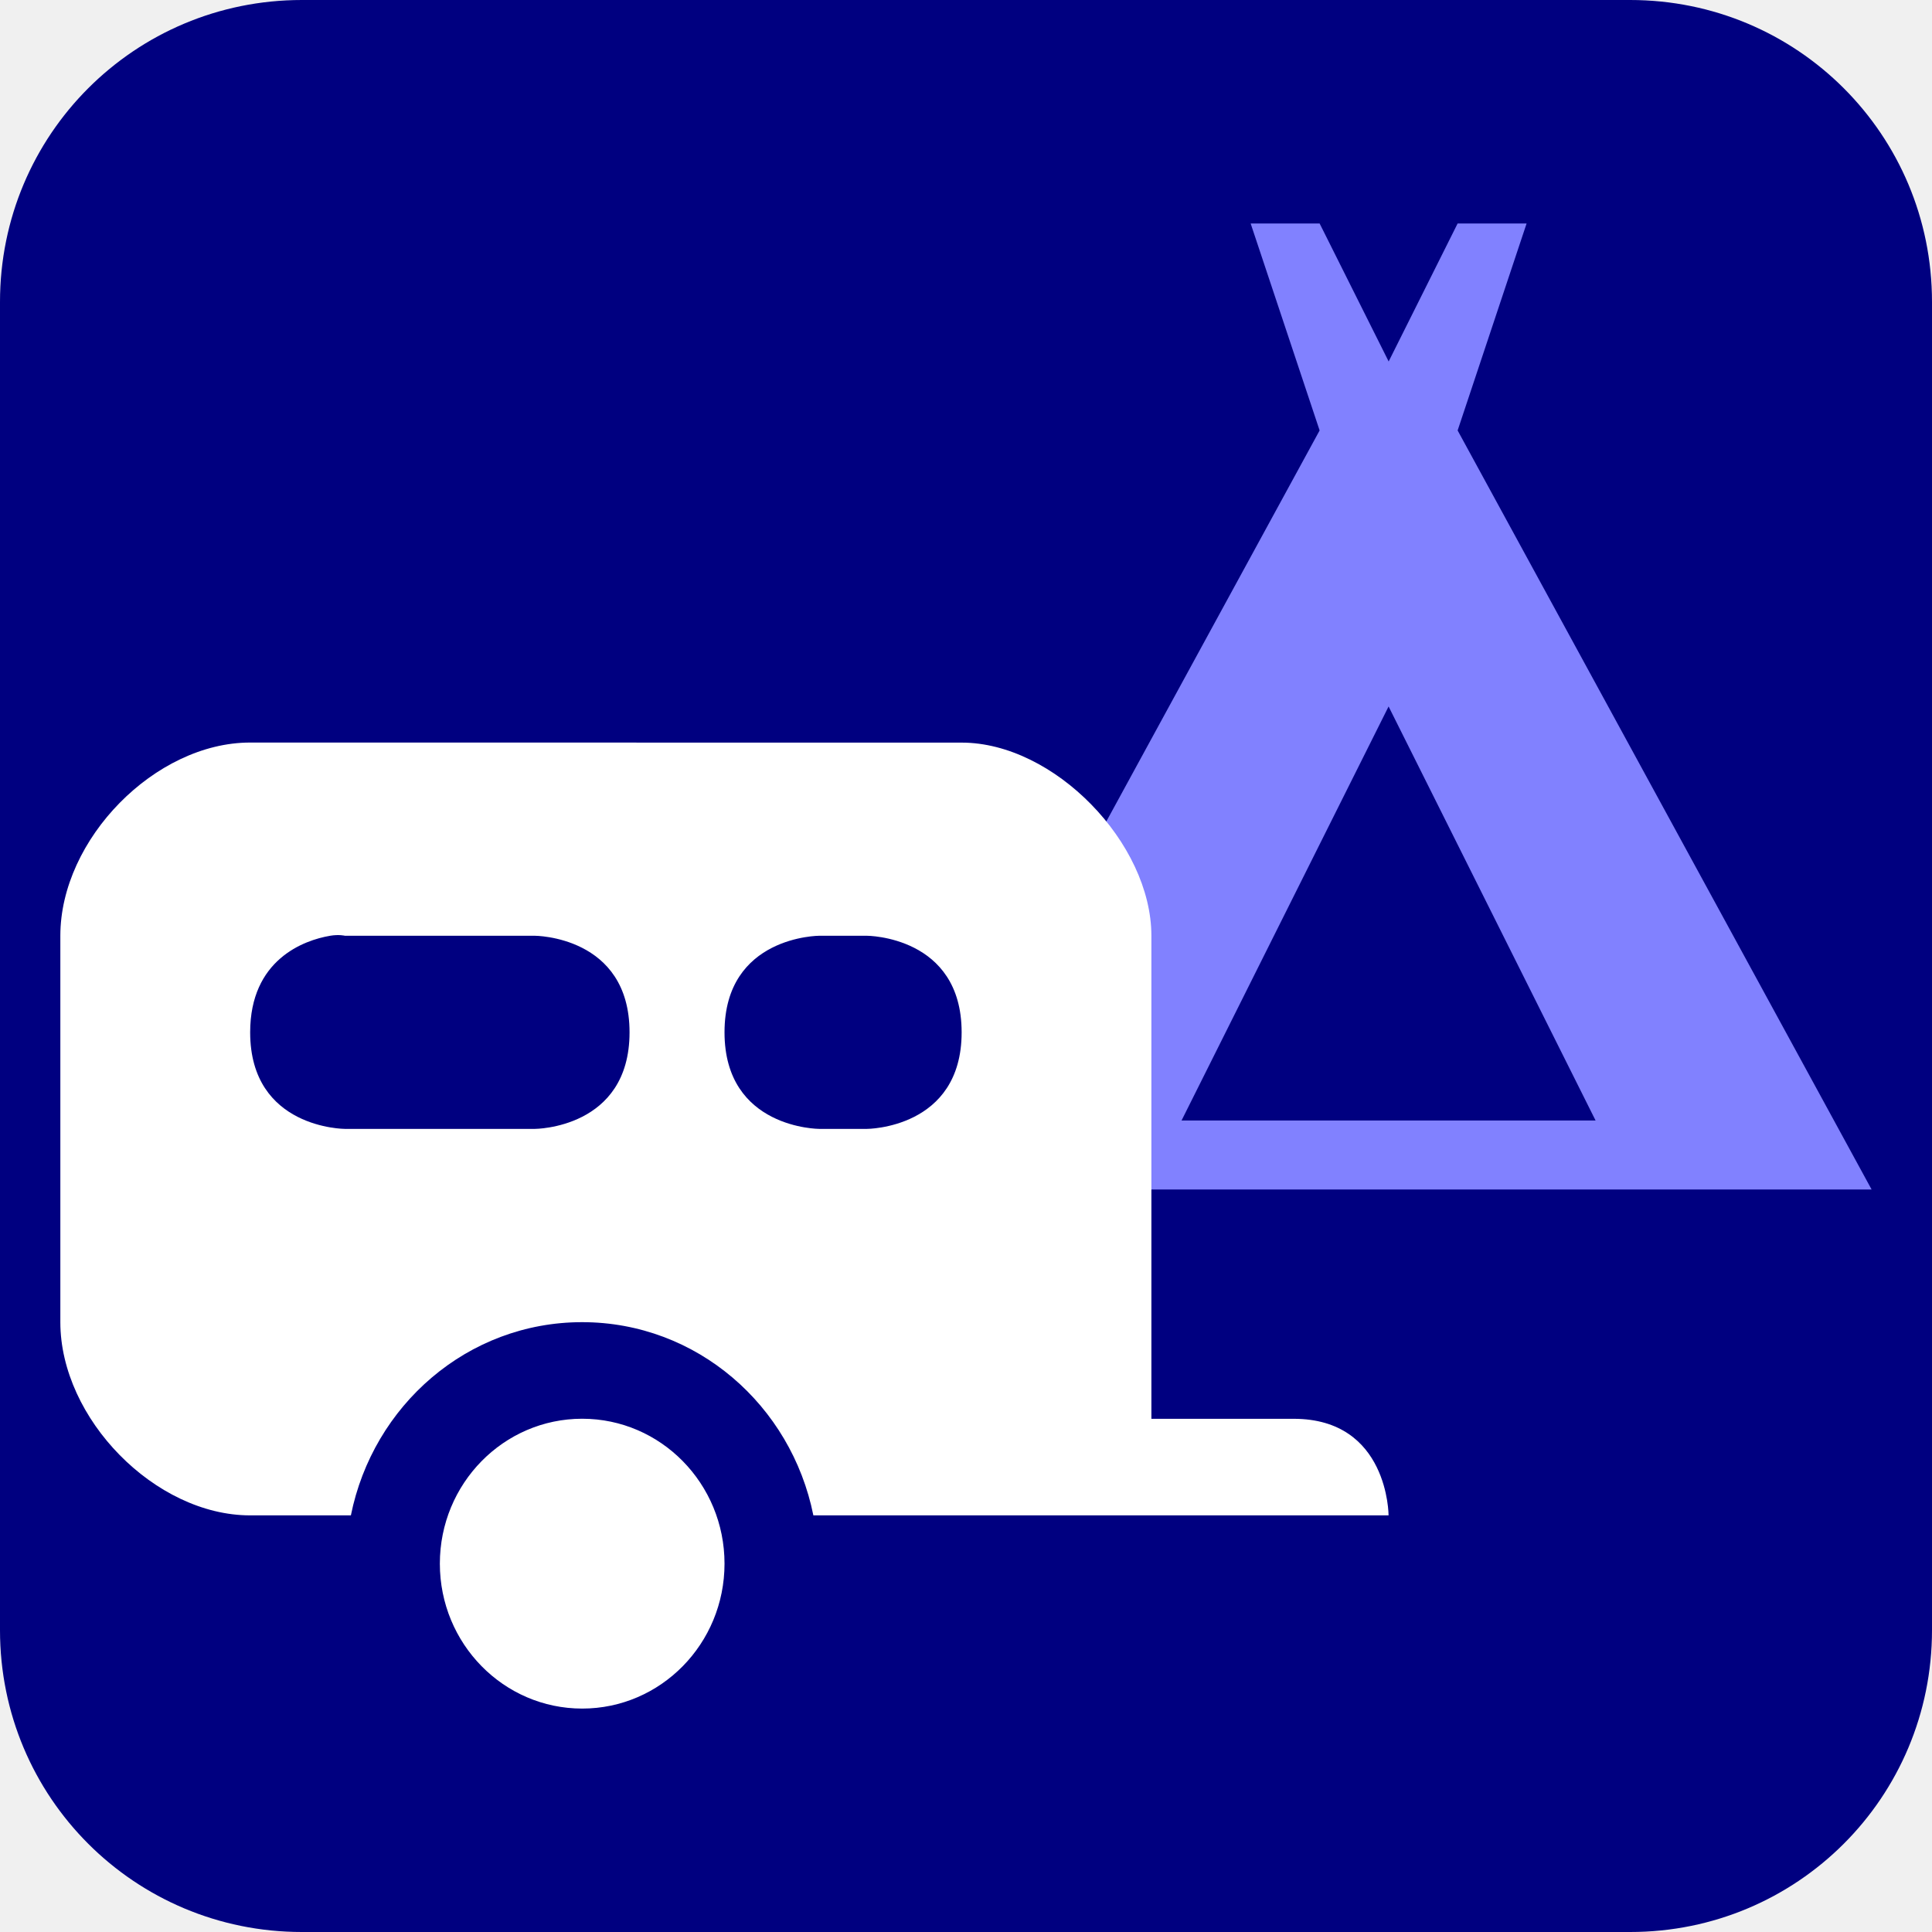
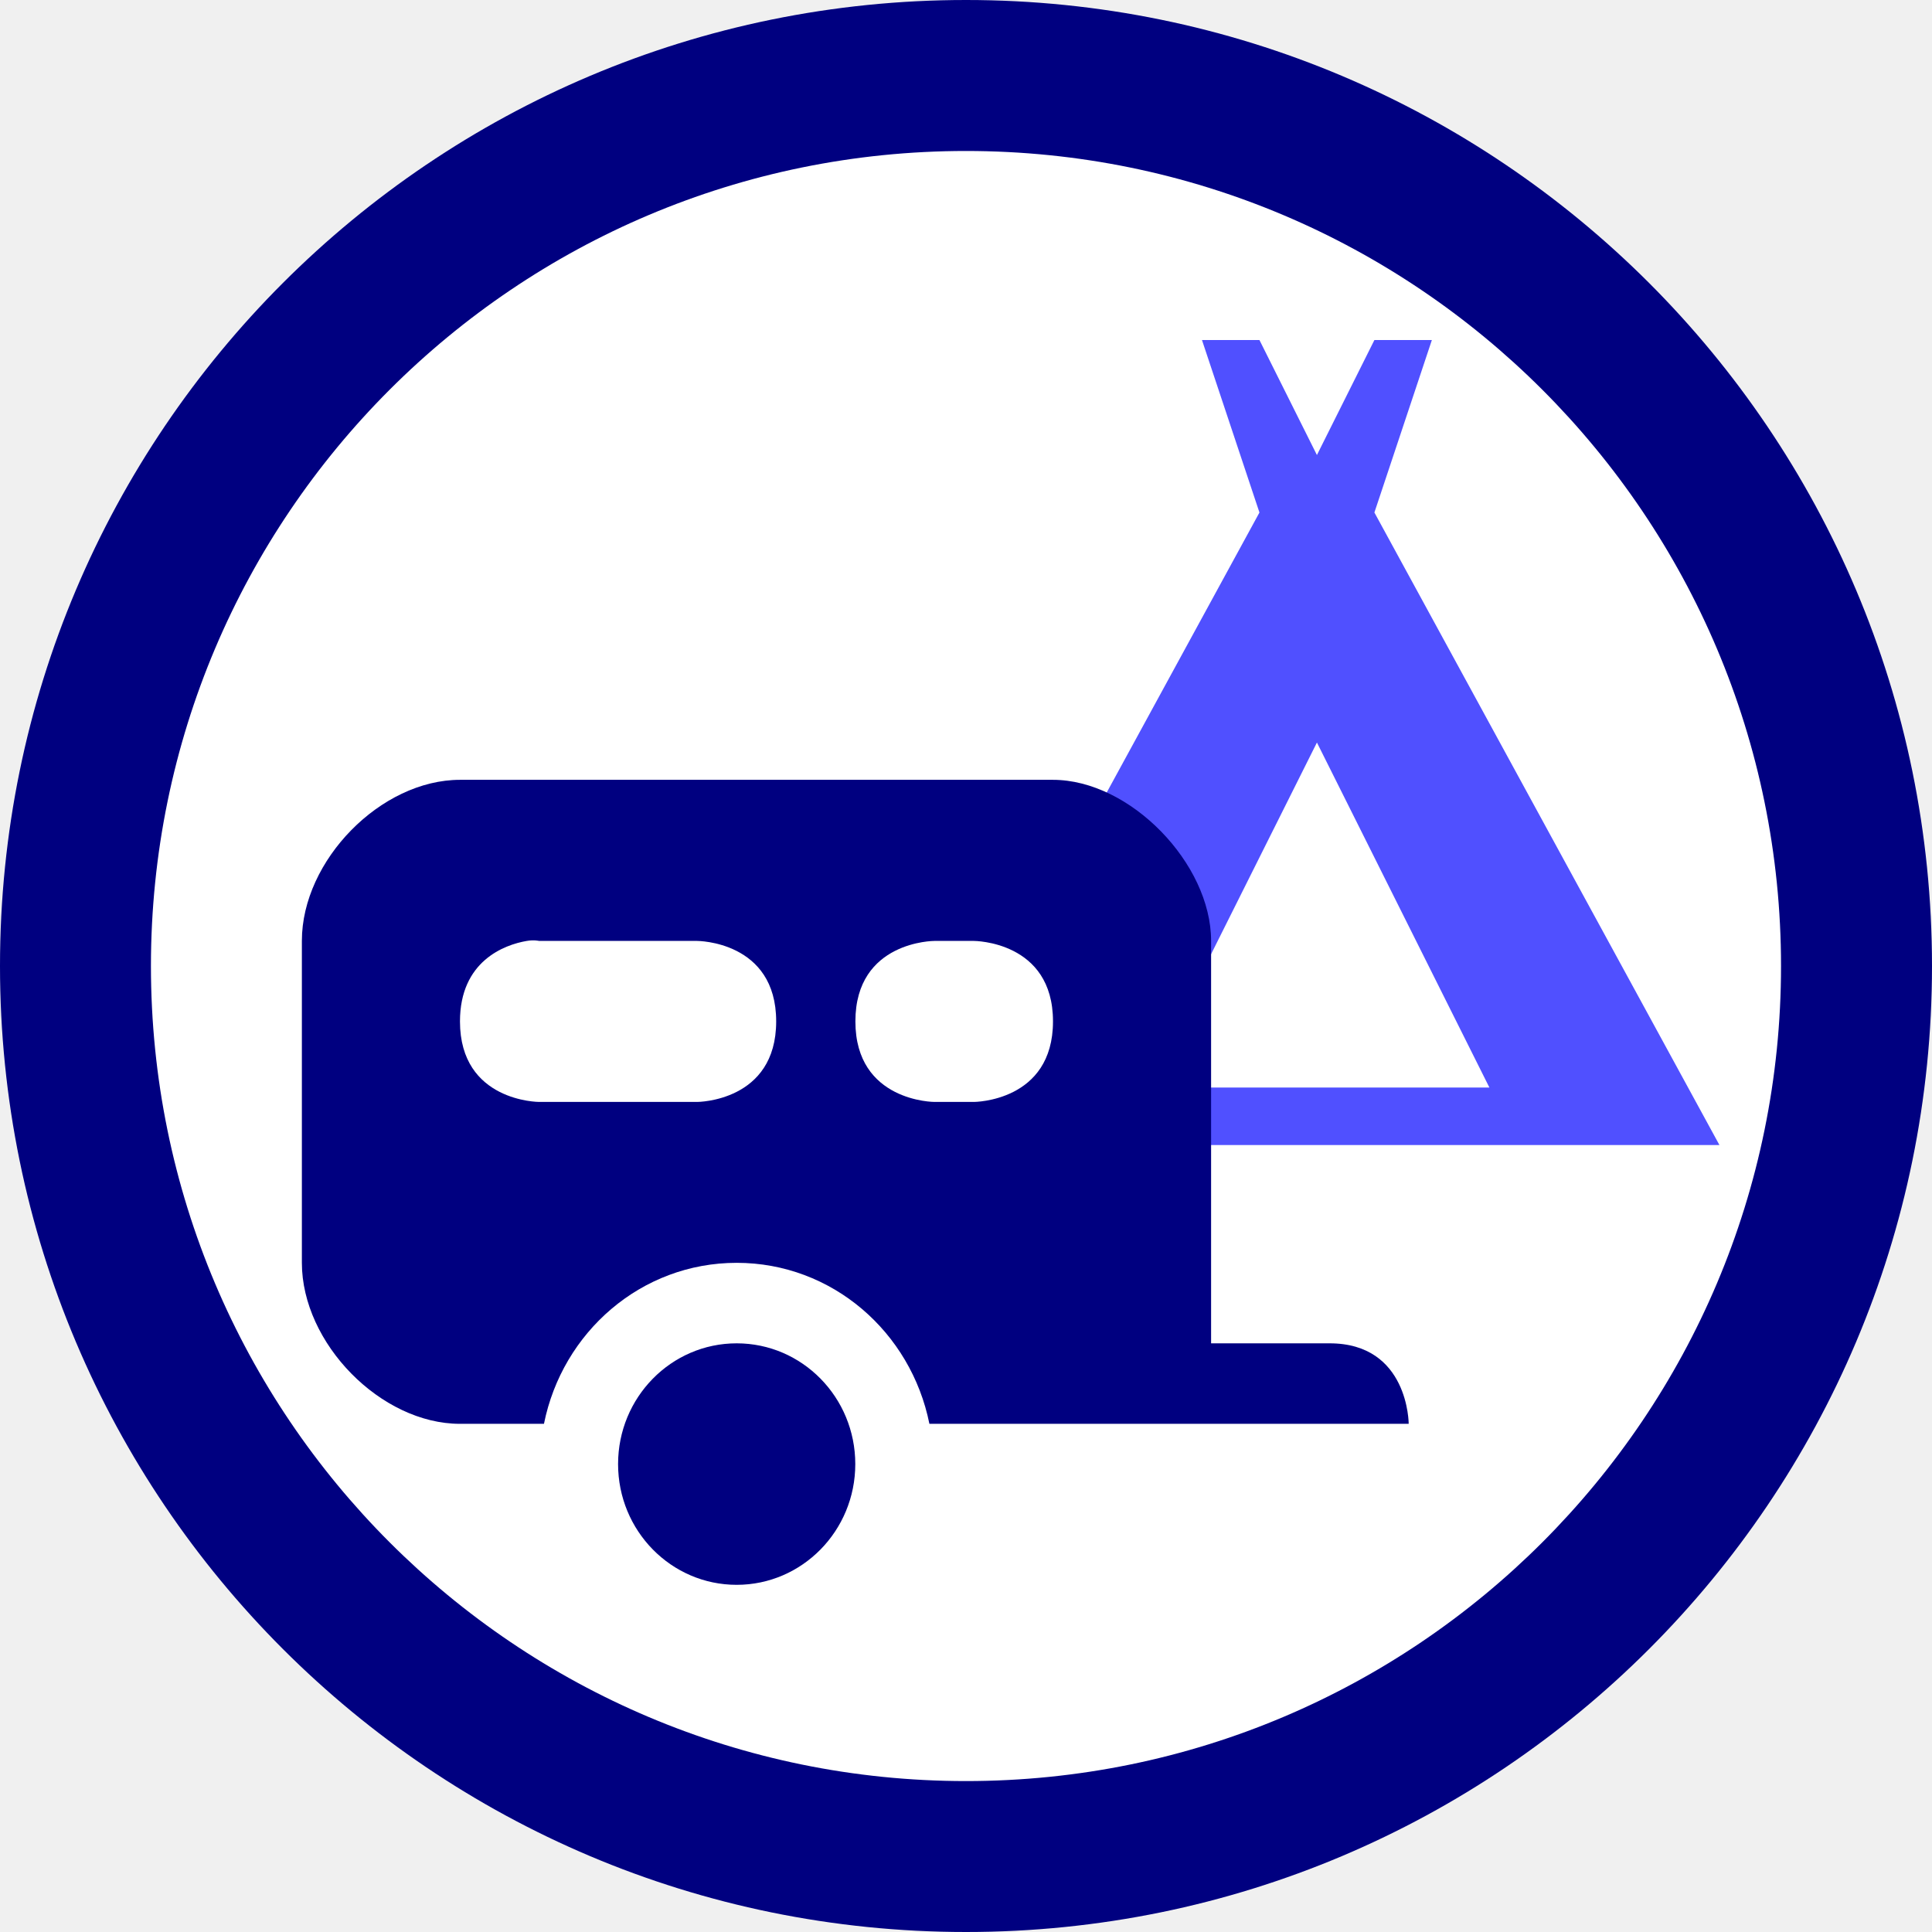
- <svg xmlns="http://www.w3.org/2000/svg" version="1.1" width="32" height="32" viewBox="0 0 30 30" id="svg2">
+ <svg xmlns="http://www.w3.org/2000/svg" id="svg2" viewBox="0 0 30 30" height="32" width="32" version="1.1">
  <defs id="defs8" />
-   <rect width="14" height="14" x="0" y="23.5" id="canvas" style="visibility:hidden;fill:none;stroke:none" />
-   <path style="opacity:1;fill:#000080;fill-opacity:1;stroke:none;stroke-width:0;stroke-linecap:butt;stroke-linejoin:miter;stroke-miterlimit:4;stroke-dasharray:none;stroke-dashoffset:0;stroke-opacity:1" d="M 4.688,0 C 2.091,0 0,2.091 0,4.688 v 20.625 C 0,27.909 2.091,30 4.688,30 h 20.625 C 27.909,30 30,27.909 30,25.312 V 4.688 C 30,2.091 27.909,0 25.312,0 Z" id="rect5129" />
-   <path d="M 29.062,18.47 22.634,6.684 23.705,3.47 H 22.634 L 21.563,5.613 20.491,3.47 H 19.42 L 20.491,6.684 14.062,18.47 Z m -7.5,-7.5 3.214,6.429 h -6.429 z" id="camping-5" style="fill:#8181ff;stroke-width:2.097" />
-   <g id="g4554" transform="matrix(0.9910914,0,0,1.009111,0.00835185,-2.7971)" style="stroke-width:1">
-     <path style="fill:#ffffff;fill-opacity:1;stroke:none;stroke-width:1.3" id="caravan" d="m 3.91,14.198 c -1.486,0 -2.973,1.486 -2.973,2.973 v 5.946 c 0,1.486 1.486,2.973 2.973,2.973 h 1.579 c 0.347,-1.693 1.827,-2.973 3.623,-2.973 1.796,0 3.277,1.28 3.623,2.973 h 9.012 c 0,0 0,-1.486 -1.486,-1.486 h -2.23 v -7.432 c 0,-1.428 -1.523,-2.973 -2.973,-2.973 z m 1.254,2.973 c 0.139,-0.023 0.232,0 0.232,0 h 2.973 c 0,0 1.486,0 1.486,1.486 0,1.486 -1.486,1.486 -1.486,1.486 H 5.397 c 0,0 -1.486,0 -1.486,-1.486 0,-1.115 0.836,-1.417 1.254,-1.486 z m 7.665,0 h 0.743 c 0,0 1.486,0 1.486,1.486 0,1.486 -1.486,1.486 -1.486,1.486 h -0.743 c 0,0 -1.486,0 -1.486,-1.486 0,-1.486 1.486,-1.486 1.486,-1.486 z m -3.716,7.432 c -1.231,0 -2.23,0.998 -2.23,2.23 0,1.231 0.998,2.23 2.23,2.23 1.231,0 2.23,-0.998 2.23,-2.23 0,-1.231 -0.998,-2.23 -2.23,-2.23 z" />
+   <circle style="fill:#000080;fill-opacity:1;stroke:none;stroke-width:0;stroke-linecap:square;stroke-dasharray:none;paint-order:stroke fill markers;stop-color:#000000" id="path961" cx="15" cy="15" r="15" />
+   <rect style="visibility:hidden;fill:none;stroke:none" id="canvas" y="23.5" x="0" height="14" width="14" />
+   <g id="g3125" transform="translate(38.06874,28.92741)">
+     <rect style="visibility:hidden;fill:none;stroke:none" id="canvas-1-6" y="-15.303" x="-28.194" height="14" width="14" />
+     <circle style="fill:#ffffff;fill-opacity:1;stroke:none;stroke-width:0;stroke-linejoin:round;stroke-dasharray:none;paint-order:stroke fill markers;stop-color:#000000" id="path1449-5-0-9-2-5-2-0" cx="-23.069" cy="-13.927" r="12.656" />
+     <g id="g1397" transform="matrix(0.8333333,0,0,0.8333333,-22.80126,-9.093286)" style="stroke-width:1.2">
+       <path style="fill:#5050ff;fill-opacity:1;stroke-width:2.516" id="camping-5" d="m 13.718,-2.465 -6.429,-11.786 1.071,-3.214 h -1.071 l -1.071,2.143 -1.071,-2.143 h -1.071 l 1.071,3.214 -6.429,11.786 z m -7.5,-7.5 3.214,6.429 h -6.429 z" />
+       <path d="m -9.75,-9.27 c -1.473,0 -2.946,1.5 -2.946,3 v 6 c 0,1.5 1.473,3 2.946,3 h 1.565 c 0.343,-1.709 1.811,-3 3.591,-3 1.78,0 3.248,1.291 3.591,3 h 8.931 c 0,0 0,-1.5 -1.473,-1.5 H 4.246 v -7.5 c 0,-1.441 -1.509,-3 -2.946,-3 z m 5.156,10.5 c -1.22,0 -2.21,1.007 -2.21,2.25 0,1.243 0.989,2.25 2.21,2.25 1.22,0 2.21,-1.007 2.21,-2.25 0,-1.243 -0.989,-2.25 -2.21,-2.25 z" id="caravan" style="fill:#000080;fill-opacity:1;stroke:none;stroke-width:1.56" />
+       <path id="caravan-7-6" style="fill:#ffffff;fill-opacity:1;stroke:none;stroke-width:1.56" d="m -8.339,-6.277 c -0.04,-0.003 -0.098,-0.003 -0.167,0.009 -0.414,0.07 -1.244,0.374 -1.244,1.499 0,1.5 1.474,1.501 1.474,1.501 h 2.946 c 0,0 1.472,-7.33e-4 1.472,-1.501 0,-1.5 -1.472,-1.499 -1.472,-1.499 h -2.946 c 0,0 -0.023,-0.006 -0.064,-0.009 z m 7.429,0.009 c 0,0 -1.472,-0.002 -1.472,1.499 0,1.5 1.472,1.501 1.472,1.501 h 0.736 c 0,0 1.474,-7.33e-4 1.474,-1.501 0,-1.5 -1.474,-1.499 -1.474,-1.499 z" />
+     </g>
  </g>
</svg>
